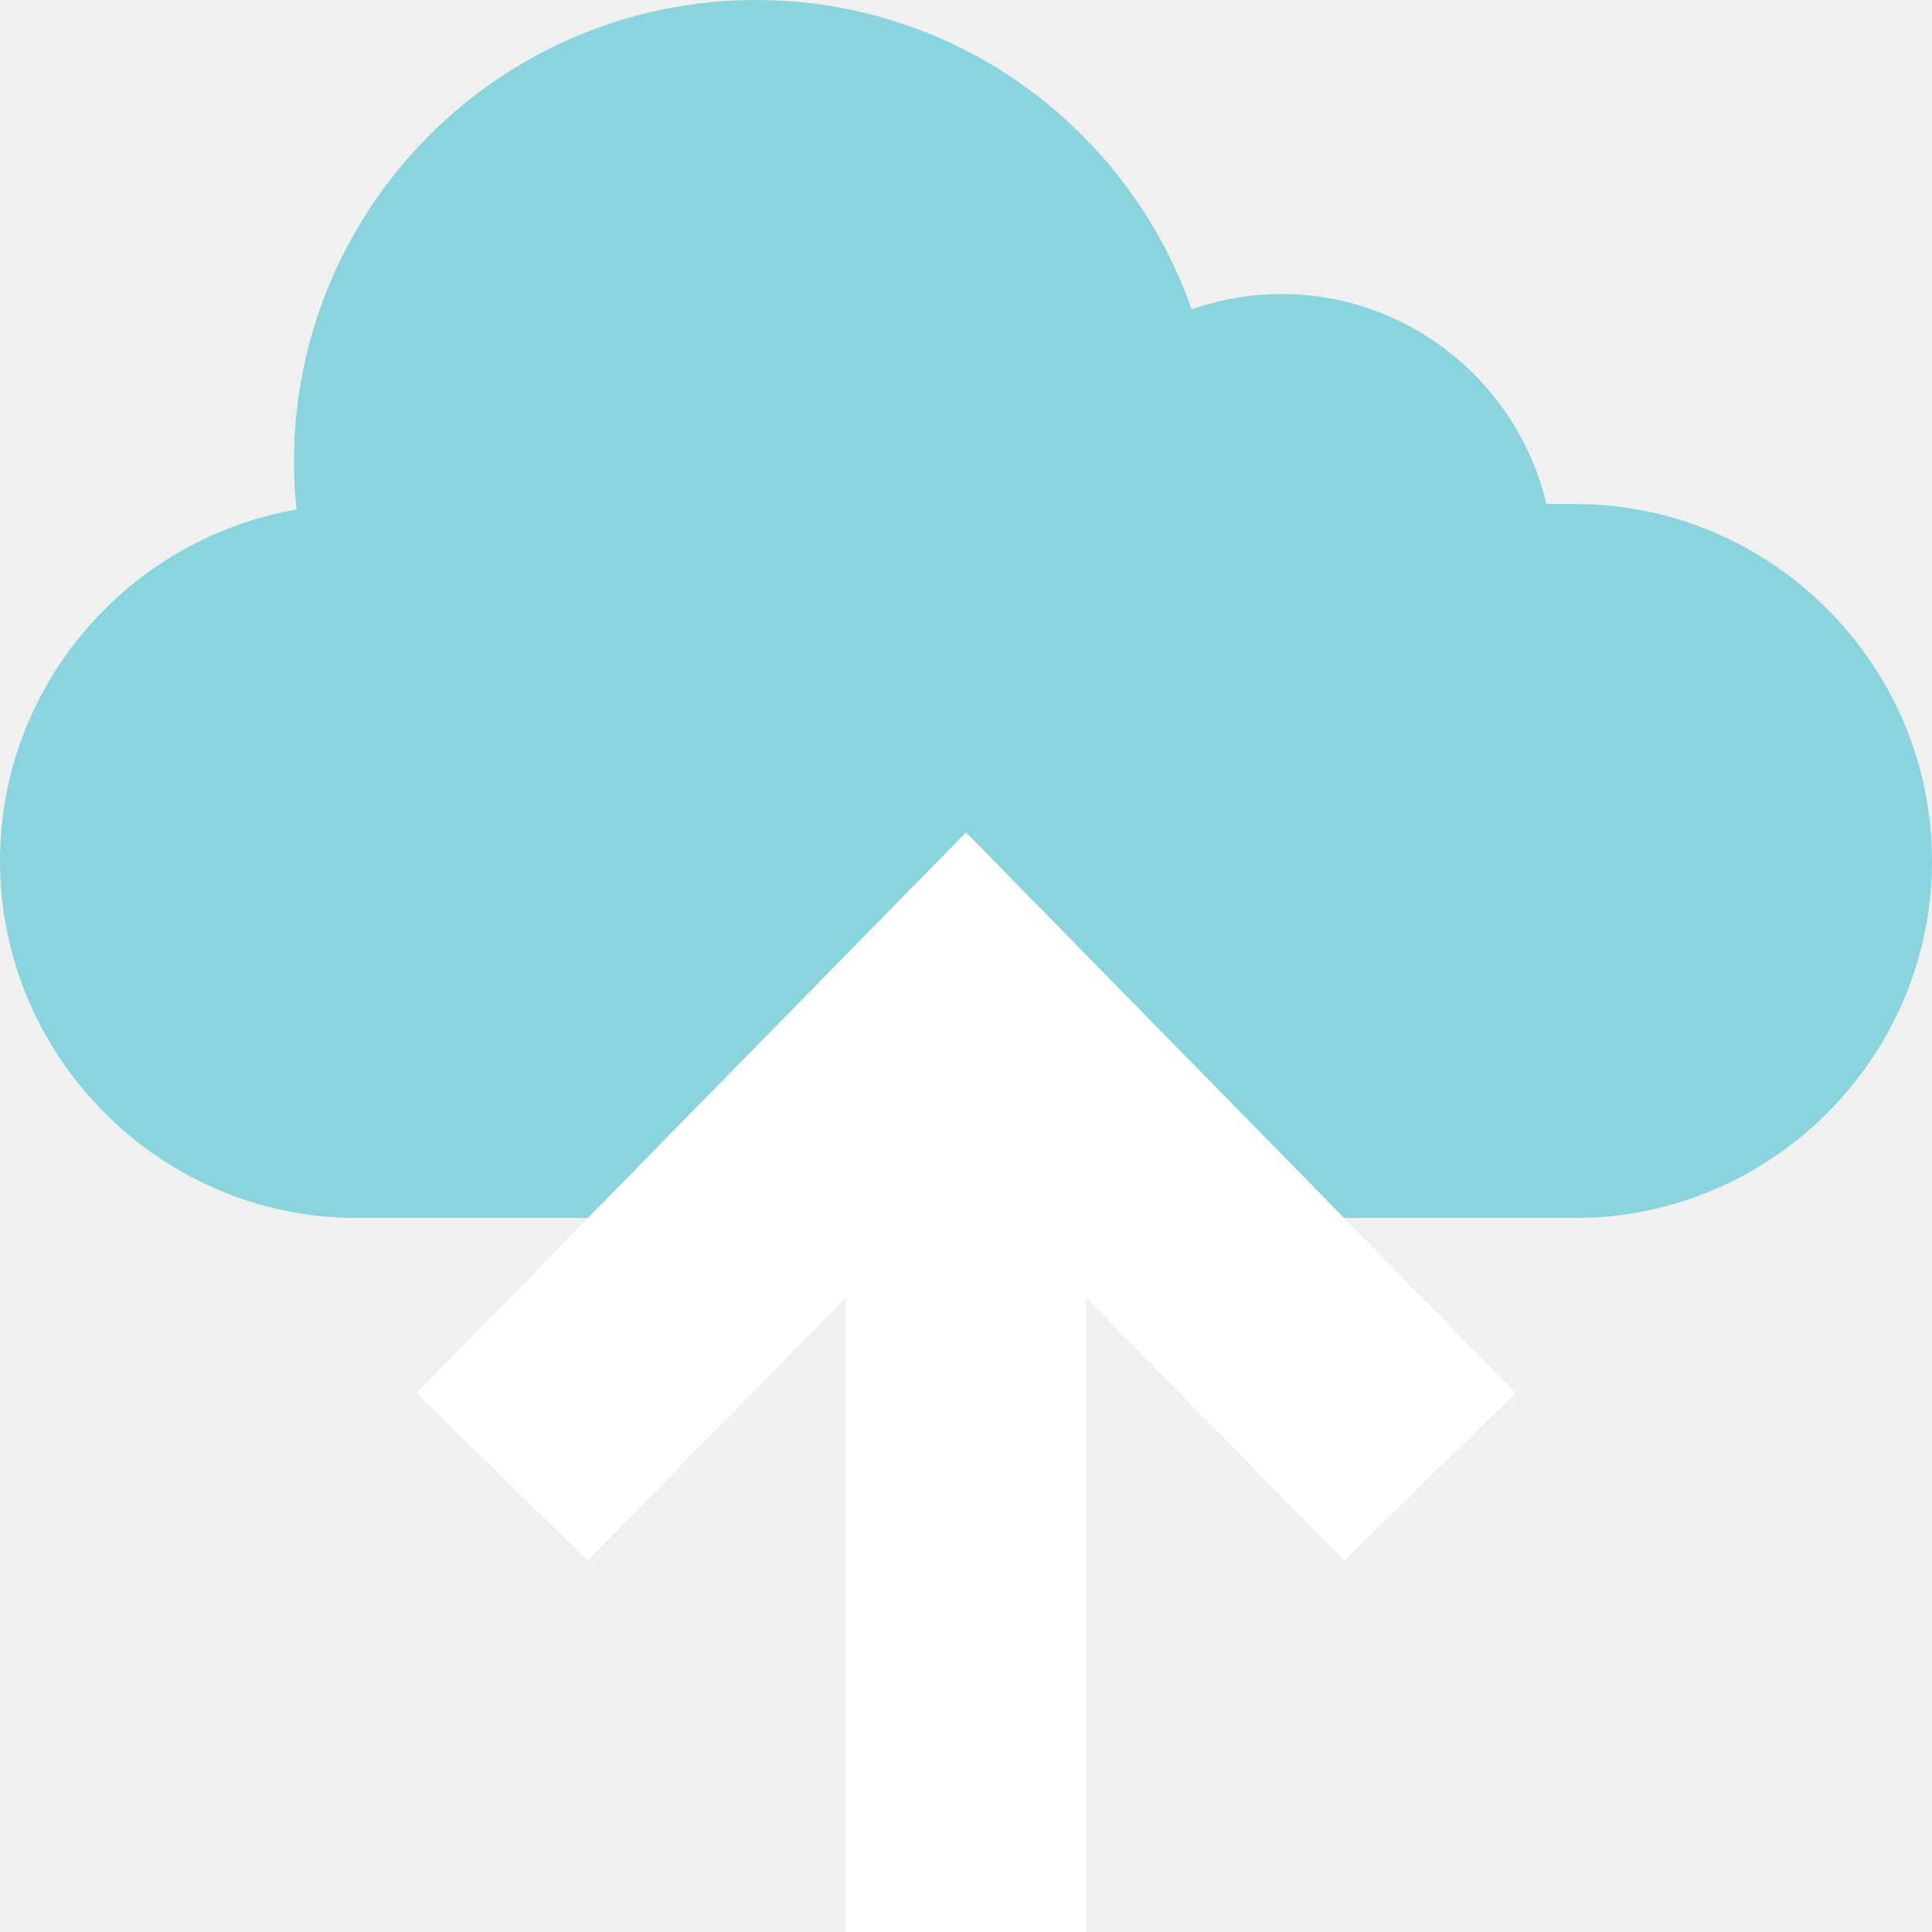
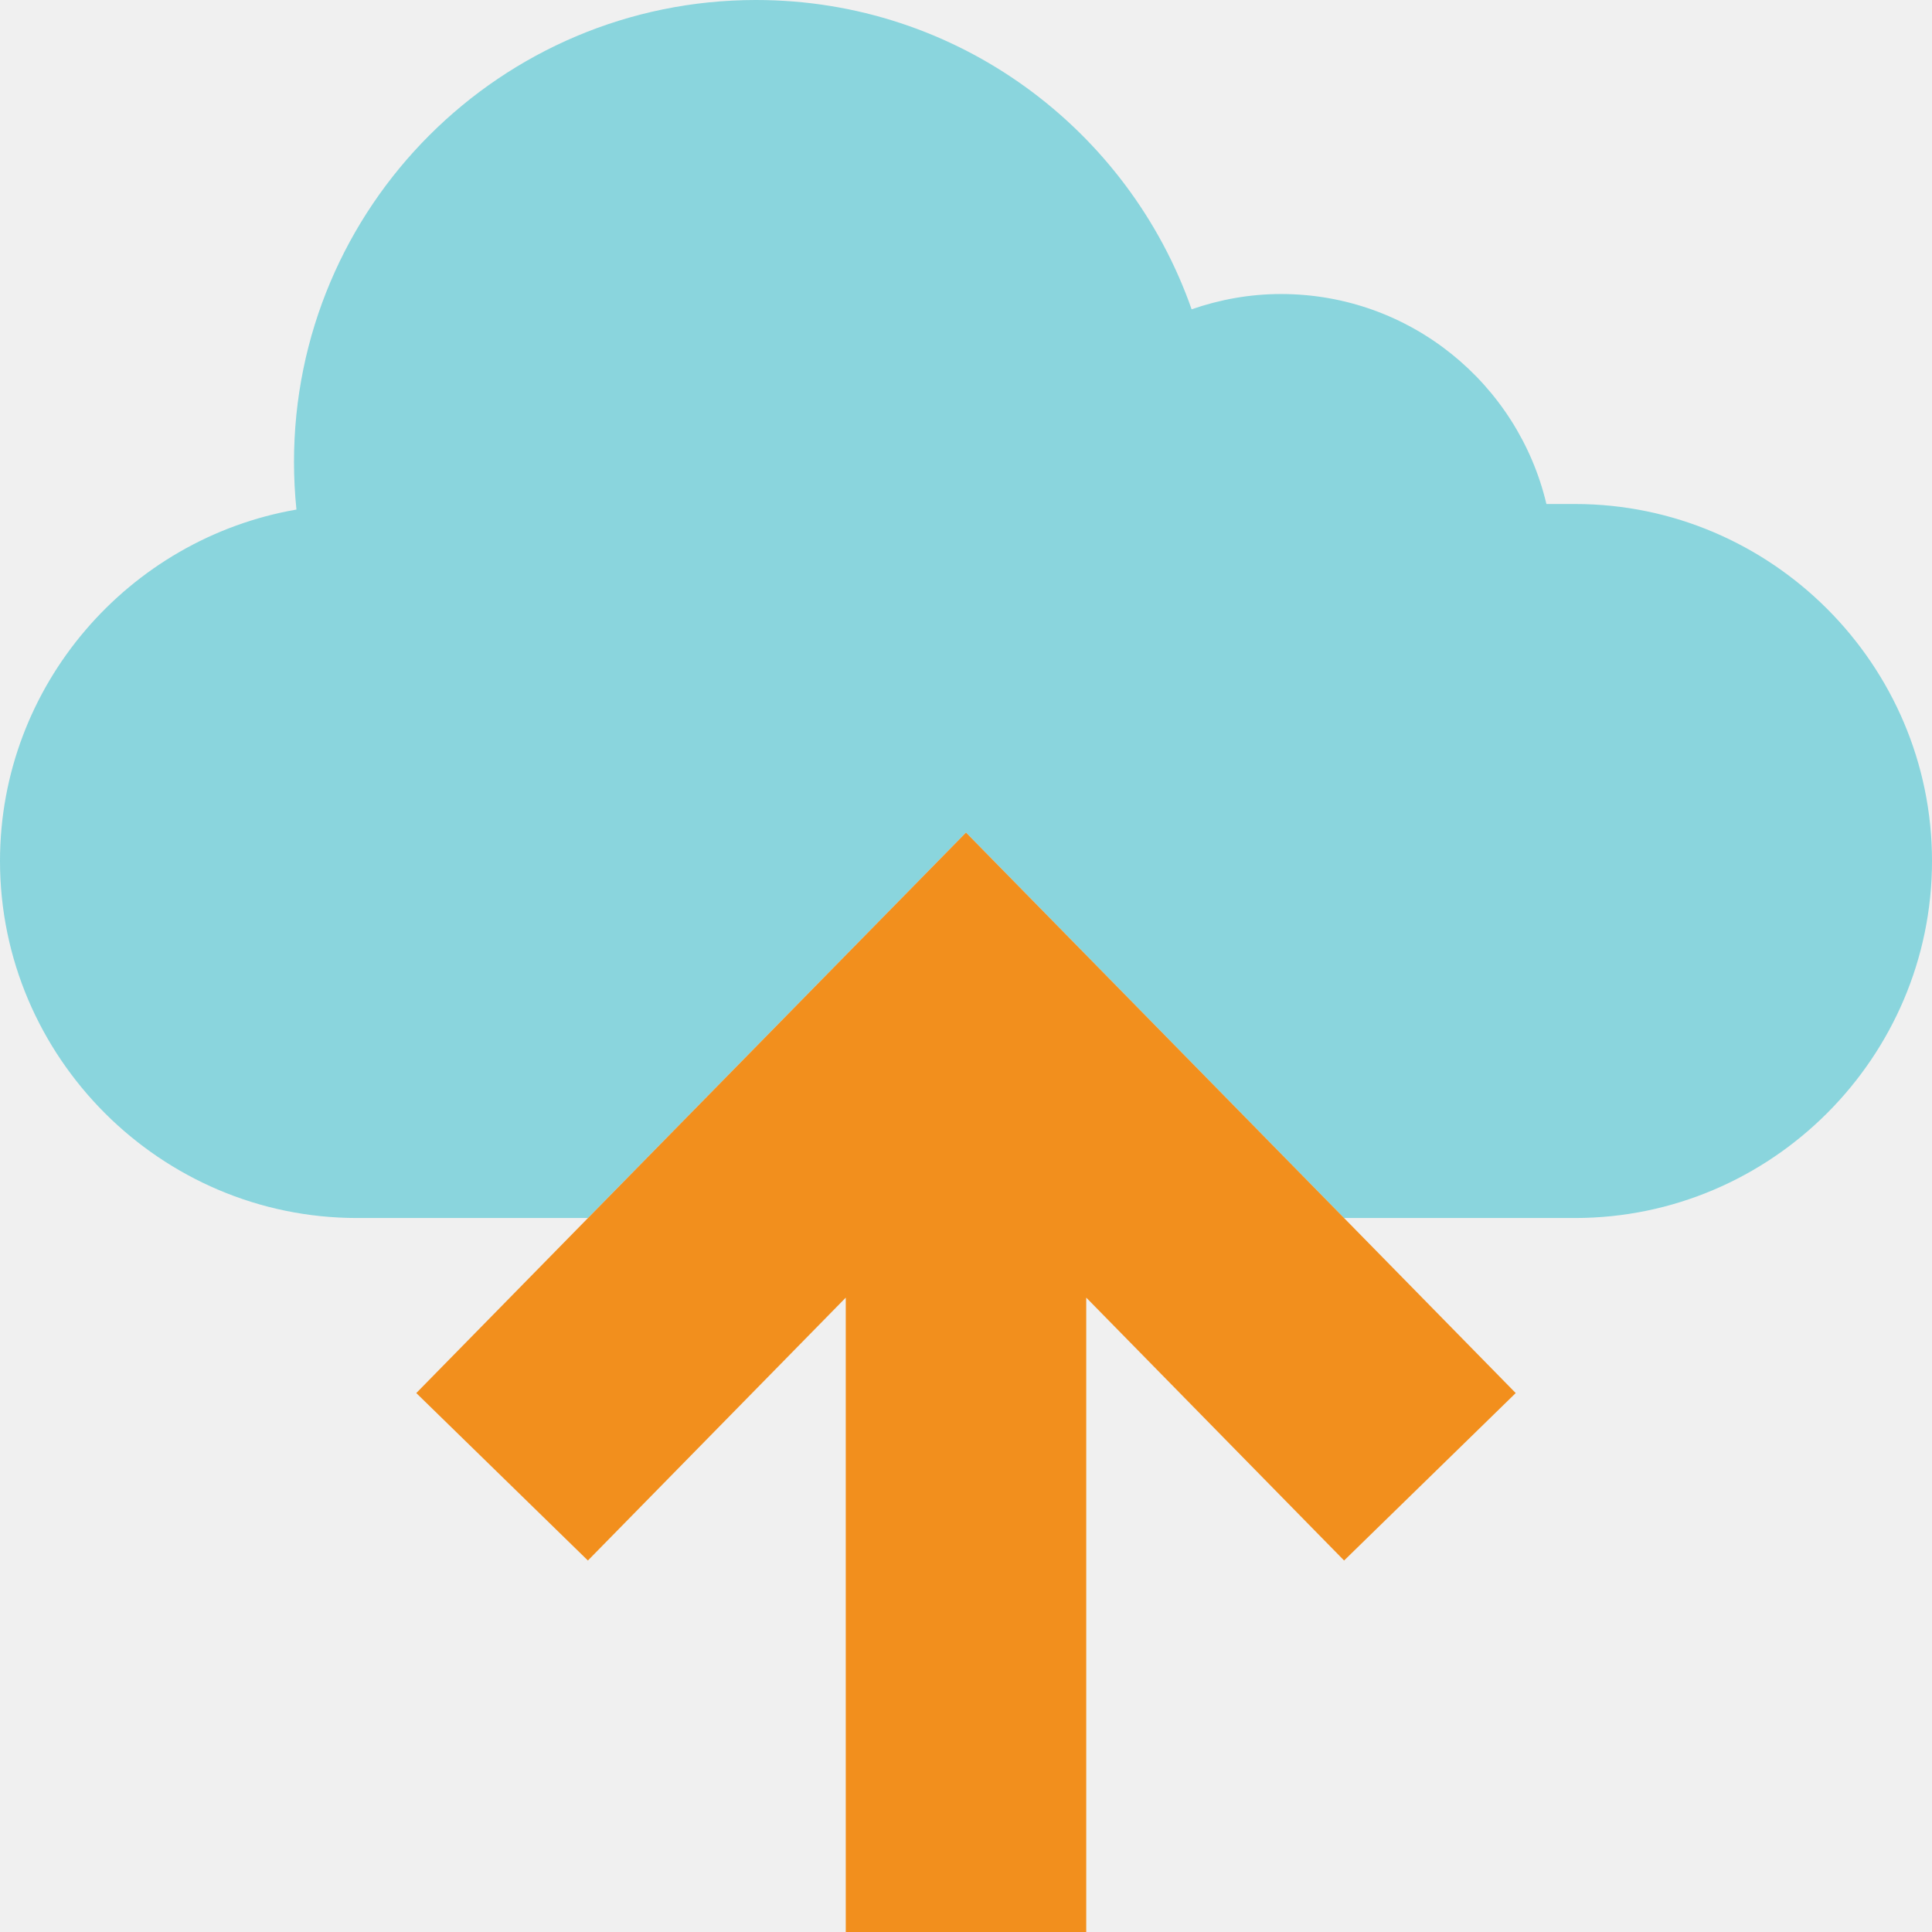
<svg xmlns="http://www.w3.org/2000/svg" version="1.1" id="Layer_1" x="0px" y="0px" viewBox="0 0 512 512" style="enable-background:new 0 0 512 512;" xml:space="preserve">
  <path style="fill:#8AD5DD;" d="M417.392,133.568h-7.576c-7.544-31.896-36.136-55.648-70.336-55.648  c-8.312,0-16.256,1.472-23.688,4.048C299.064,34.264,253.76,0,200.344,0C132.728,0,77.912,54.816,77.912,122.432  c0,4.256,0.224,8.464,0.648,12.608C34.112,142.736,0,181.616,0,228.176c0,52.032,42.576,94.608,94.608,94.608h61.208L256,220.64  l100.176,102.144h61.208c52.04,0,94.616-42.576,94.616-94.608C512,176.136,469.424,133.568,417.392,133.568z" />
-   <polygon style="fill:#FFFFFF;" points="155.824,322.784 110.32,369.176 155.8,413.552 224.136,343.888 224.136,512 287.864,512   287.864,343.88 356.2,413.552 401.68,369.176 356.184,322.784 256,220.64 " />
+   <polygon style="fill:#f28f1d;" points="155.824,322.784 110.32,369.176 155.8,413.552 224.136,343.888 224.136,512 287.864,512   287.864,343.88 356.2,413.552 401.68,369.176 356.184,322.784 256,220.64 " />
  <g>
</g>
  <g>
</g>
  <g>
</g>
  <g>
</g>
  <g>
</g>
  <g>
</g>
  <g>
</g>
  <g>
</g>
  <g>
</g>
  <g>
</g>
  <g>
</g>
  <g>
</g>
  <g>
</g>
  <g>
</g>
  <g>
</g>
</svg>
